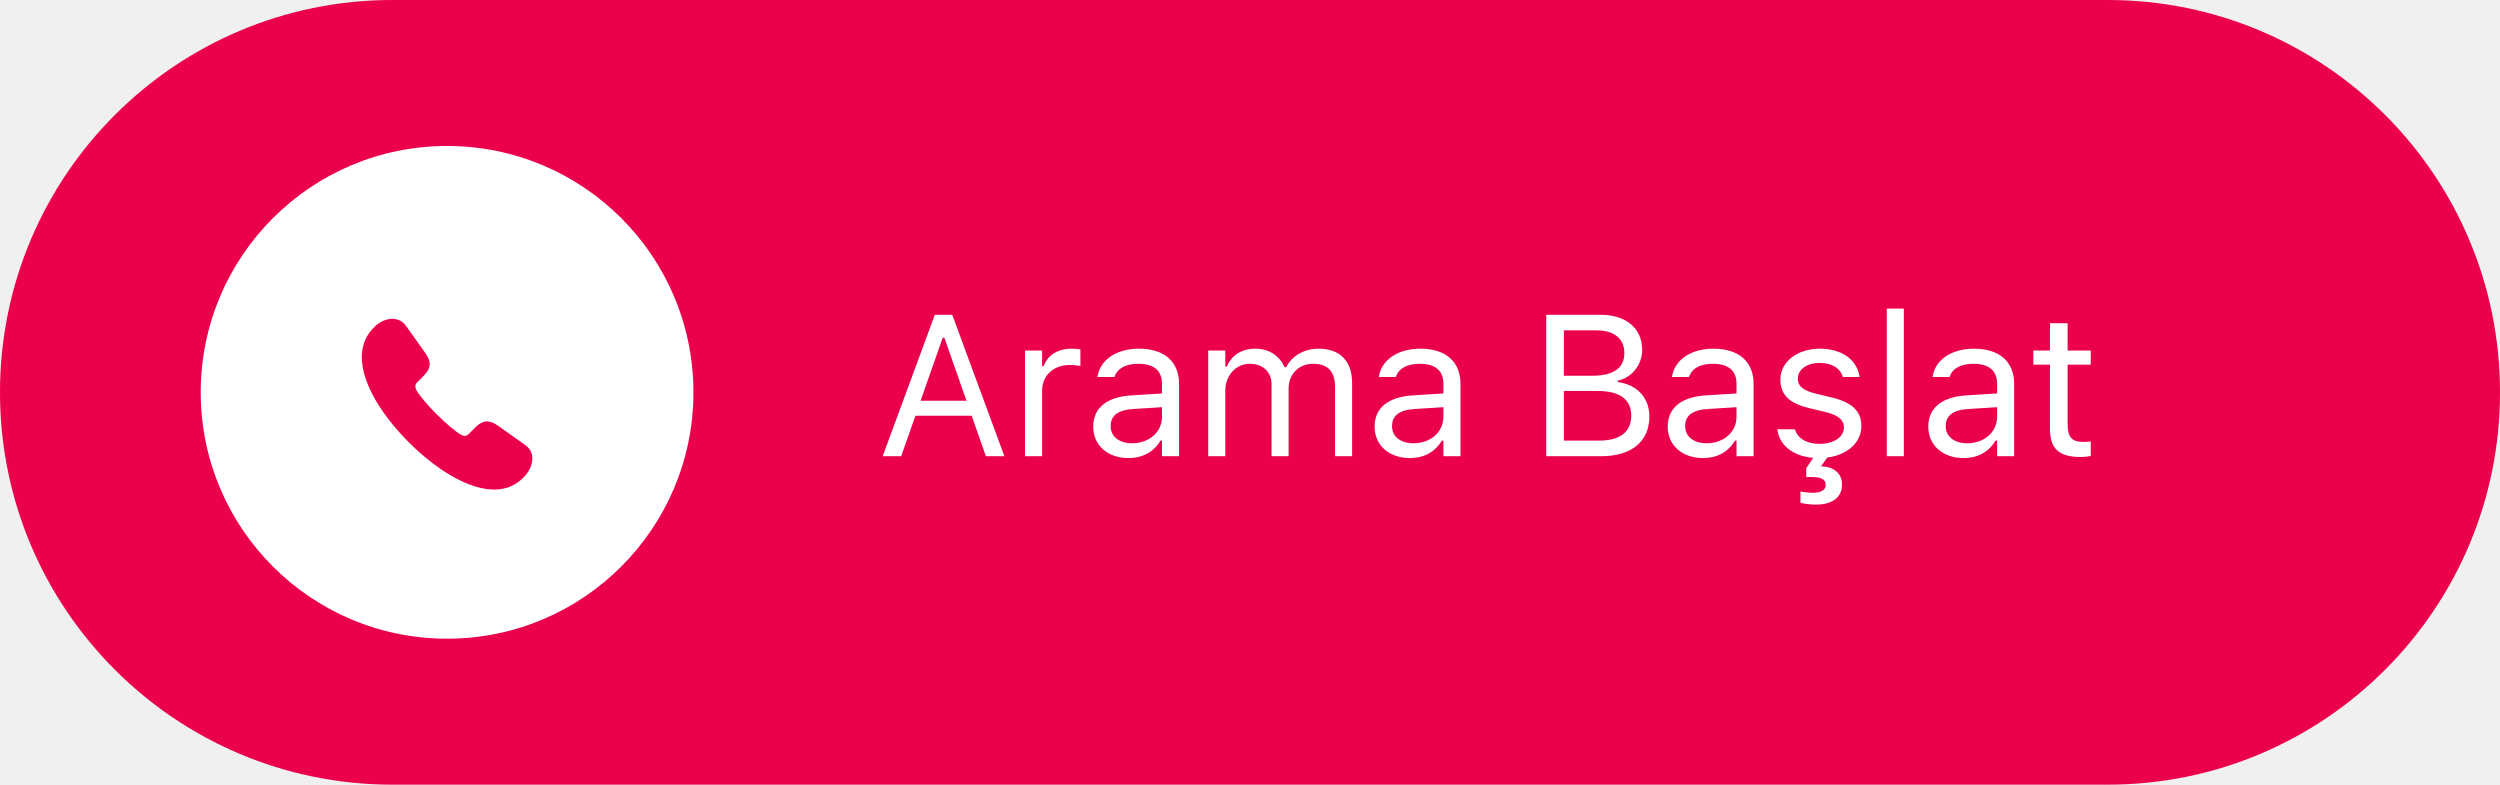
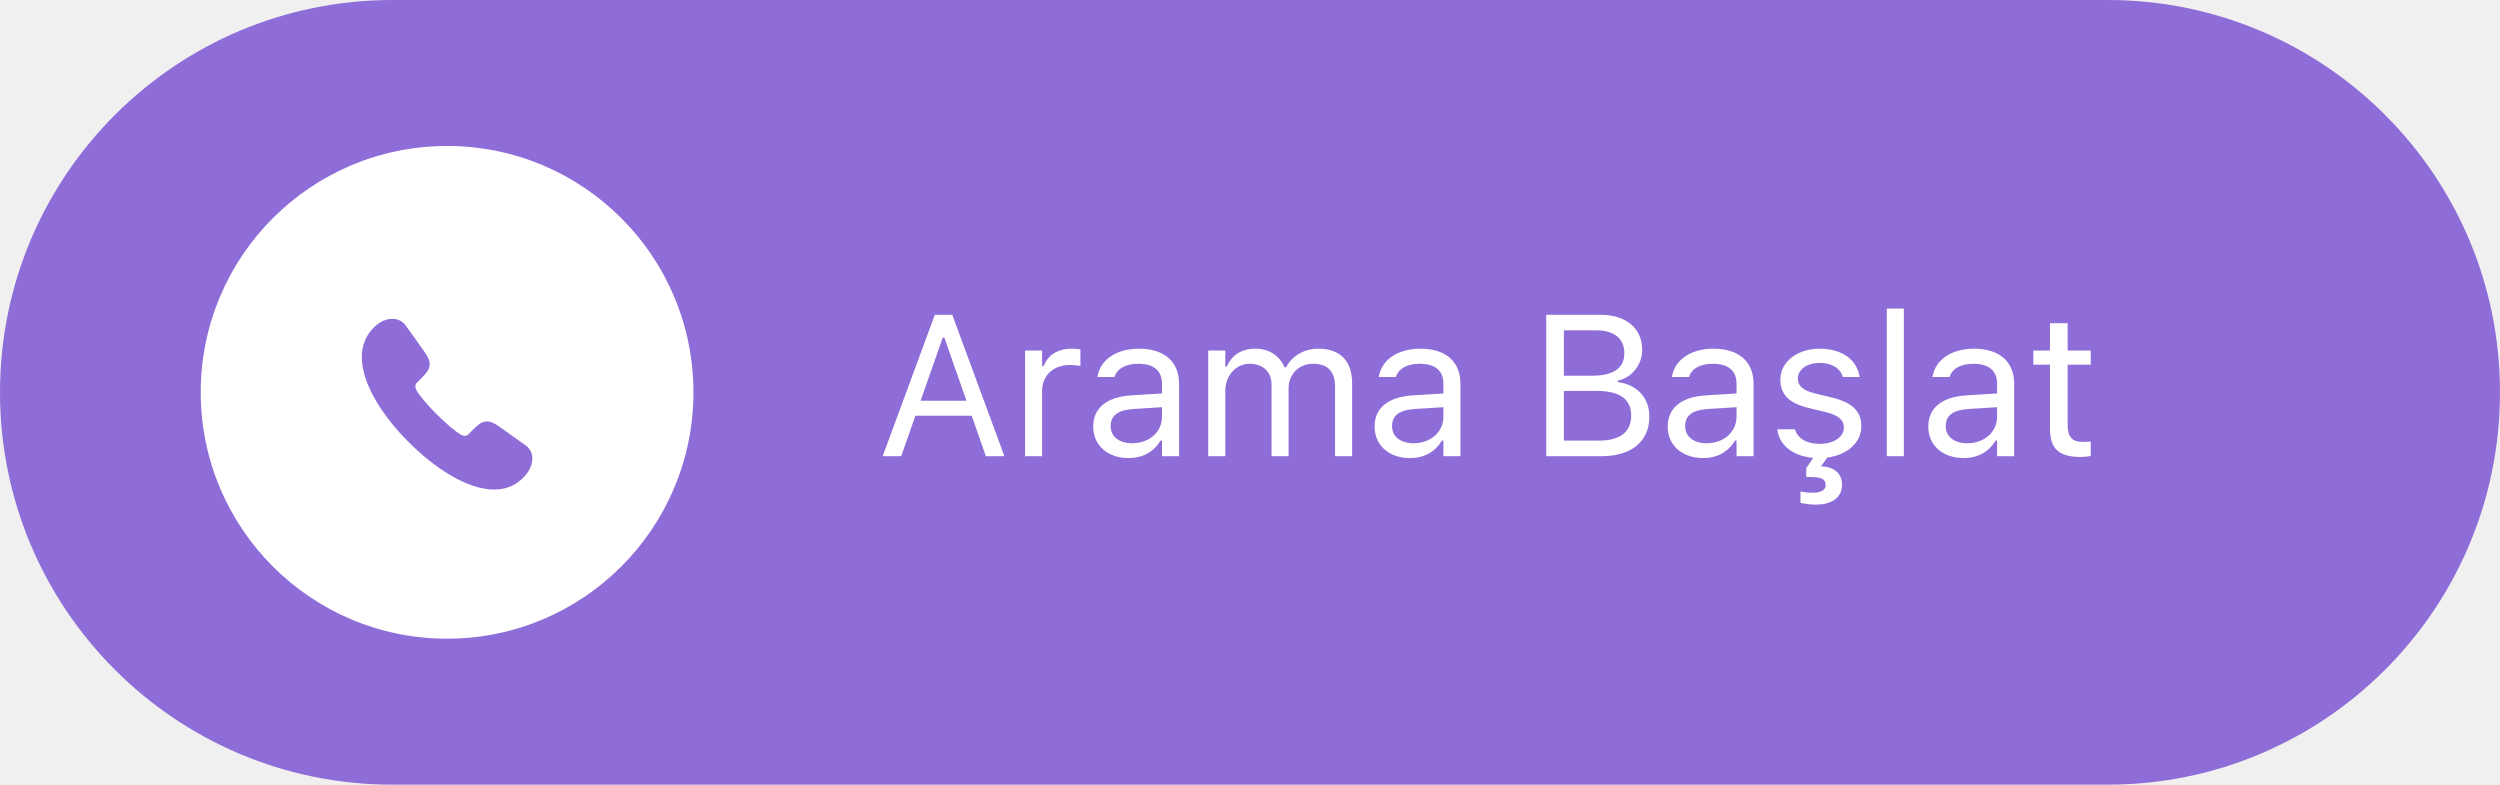
<svg xmlns="http://www.w3.org/2000/svg" width="137" height="43" viewBox="0 0 137 43" fill="none">
-   <rect width="137" height="43" rx="21.5" fill="#EB004B" />
+   <rect width="137" height="43" rx="21.5" fill="#8F6DD9" />
  <path d="M48.371 25L51.228 17.25H52.184L55.041 25H54.026L53.248 22.782H50.165L49.386 25H48.371ZM51.663 18.501L50.449 21.96H52.963L51.749 18.501H51.663ZM56.172 25V19.21H57.107V20.069H57.193C57.413 19.462 57.955 19.108 58.74 19.108C58.917 19.108 59.116 19.129 59.207 19.145V20.053C59.014 20.021 58.836 20 58.632 20C57.741 20 57.107 20.564 57.107 21.412V25H56.172ZM61.842 25.102C60.74 25.102 59.908 24.436 59.908 23.383V23.373C59.908 22.341 60.671 21.745 62.019 21.665L63.678 21.562V21.036C63.678 20.322 63.243 19.935 62.379 19.935C61.686 19.935 61.229 20.193 61.079 20.644L61.074 20.66H60.139L60.144 20.628C60.295 19.72 61.175 19.108 62.411 19.108C63.824 19.108 64.613 19.833 64.613 21.036V25H63.678V24.146H63.593C63.227 24.764 62.62 25.102 61.842 25.102ZM60.864 23.362C60.864 23.947 61.364 24.291 62.035 24.291C62.986 24.291 63.678 23.668 63.678 22.841V22.314L62.132 22.411C61.251 22.465 60.864 22.776 60.864 23.351V23.362ZM66.211 25V19.21H67.146V20.091H67.231C67.489 19.468 68.037 19.108 68.794 19.108C69.579 19.108 70.126 19.521 70.395 20.123H70.481C70.793 19.511 71.453 19.108 72.254 19.108C73.435 19.108 74.096 19.785 74.096 20.998V25H73.161V21.213C73.161 20.359 72.769 19.935 71.953 19.935C71.147 19.935 70.615 20.542 70.615 21.278V25H69.681V21.068C69.681 20.381 69.208 19.935 68.478 19.935C67.72 19.935 67.146 20.596 67.146 21.412V25H66.211ZM77.262 25.102C76.161 25.102 75.329 24.436 75.329 23.383V23.373C75.329 22.341 76.091 21.745 77.439 21.665L79.099 21.562V21.036C79.099 20.322 78.664 19.935 77.799 19.935C77.106 19.935 76.65 20.193 76.499 20.644L76.494 20.66H75.559L75.565 20.628C75.715 19.72 76.596 19.108 77.832 19.108C79.244 19.108 80.034 19.833 80.034 21.036V25H79.099V24.146H79.013C78.648 24.764 78.041 25.102 77.262 25.102ZM76.285 23.362C76.285 23.947 76.784 24.291 77.456 24.291C78.406 24.291 79.099 23.668 79.099 22.841V22.314L77.552 22.411C76.671 22.465 76.285 22.776 76.285 23.351V23.362ZM84.734 25V17.25H87.698C89.122 17.25 89.992 17.996 89.992 19.178V19.189C89.992 19.989 89.401 20.719 88.654 20.854V20.939C89.713 21.074 90.384 21.799 90.384 22.819V22.83C90.384 24.189 89.406 25 87.757 25H84.734ZM87.494 18.104H85.7V20.59H87.247C88.418 20.59 89.014 20.171 89.014 19.355V19.344C89.014 18.56 88.456 18.104 87.494 18.104ZM87.521 21.423H85.7V24.146H87.612C88.778 24.146 89.39 23.673 89.39 22.782V22.771C89.39 21.879 88.757 21.423 87.521 21.423ZM93.325 25.102C92.224 25.102 91.391 24.436 91.391 23.383V23.373C91.391 22.341 92.154 21.745 93.502 21.665L95.162 21.562V21.036C95.162 20.322 94.727 19.935 93.862 19.935C93.169 19.935 92.712 20.193 92.562 20.644L92.557 20.66H91.622L91.627 20.628C91.778 19.72 92.659 19.108 93.894 19.108C95.307 19.108 96.096 19.833 96.096 21.036V25H95.162V24.146H95.076C94.71 24.764 94.103 25.102 93.325 25.102ZM92.347 23.362C92.347 23.947 92.847 24.291 93.518 24.291C94.469 24.291 95.162 23.668 95.162 22.841V22.314L93.615 22.411C92.734 22.465 92.347 22.776 92.347 23.351V23.362ZM99.531 27.653C99.236 27.653 98.946 27.621 98.666 27.557V26.934C98.763 26.955 99.042 27.003 99.359 27.003C99.687 27.003 100.047 26.901 100.047 26.59V26.579C100.047 26.23 99.757 26.139 99.182 26.139H98.983V25.655L99.365 25.091C98.247 24.995 97.496 24.398 97.399 23.523H98.355C98.511 24.006 98.972 24.323 99.714 24.323C100.493 24.323 101.046 23.953 101.046 23.426V23.416C101.046 23.023 100.75 22.75 100.036 22.578L99.139 22.363C98.054 22.105 97.565 21.632 97.565 20.8V20.794C97.565 19.833 98.489 19.108 99.719 19.108C100.933 19.108 101.776 19.715 101.905 20.66H100.987C100.863 20.204 100.412 19.887 99.714 19.887C99.026 19.887 98.521 20.241 98.521 20.752V20.762C98.521 21.154 98.811 21.401 99.493 21.568L100.385 21.783C101.475 22.046 102.002 22.519 102.002 23.346V23.356C102.002 24.264 101.223 24.93 100.133 25.075L99.789 25.559C100.482 25.559 100.944 25.945 100.944 26.547V26.558C100.944 27.352 100.262 27.653 99.531 27.653ZM103.396 25V16.911H104.33V25H103.396ZM107.604 25.102C106.503 25.102 105.671 24.436 105.671 23.383V23.373C105.671 22.341 106.433 21.745 107.781 21.665L109.441 21.562V21.036C109.441 20.322 109.006 19.935 108.141 19.935C107.448 19.935 106.992 20.193 106.841 20.644L106.836 20.66H105.901L105.907 20.628C106.057 19.72 106.938 19.108 108.173 19.108C109.586 19.108 110.376 19.833 110.376 21.036V25H109.441V24.146H109.355C108.99 24.764 108.383 25.102 107.604 25.102ZM106.627 23.362C106.627 23.947 107.126 24.291 107.797 24.291C108.748 24.291 109.441 23.668 109.441 22.841V22.314L107.894 22.411C107.013 22.465 106.627 22.776 106.627 23.351V23.362ZM114.031 25.043C112.838 25.043 112.339 24.602 112.339 23.496V19.983H111.426V19.21H112.339V17.711H113.306V19.21H114.573V19.983H113.306V23.26C113.306 23.942 113.542 24.216 114.144 24.216C114.31 24.216 114.401 24.21 114.573 24.194V24.989C114.391 25.021 114.213 25.043 114.031 25.043Z" fill="white" />
  <rect x="11" y="8" width="27" height="27" rx="13.5" fill="white" />
-   <path d="M22.4 24.235C20.94 22.775 19.827 21.018 19.827 19.572C19.827 18.933 20.047 18.356 20.54 17.893C20.833 17.619 21.165 17.473 21.497 17.473C21.785 17.473 22.054 17.585 22.239 17.844L23.299 19.333C23.47 19.577 23.548 19.773 23.548 19.953C23.548 20.188 23.416 20.393 23.191 20.622L22.835 20.983C22.781 21.037 22.762 21.105 22.762 21.169C22.762 21.247 22.791 21.32 22.815 21.374C22.986 21.686 23.445 22.214 23.934 22.707C24.427 23.195 24.959 23.654 25.267 23.825C25.32 23.855 25.398 23.884 25.472 23.884C25.54 23.884 25.608 23.859 25.662 23.806L26.019 23.449C26.248 23.225 26.453 23.093 26.688 23.093C26.868 23.093 27.068 23.171 27.308 23.342L28.811 24.411C29.065 24.597 29.173 24.855 29.173 25.129C29.173 25.466 29.017 25.803 28.753 26.096C28.294 26.604 27.727 26.828 27.083 26.828C25.638 26.828 23.865 25.7 22.4 24.235Z" fill="#EB004B" />
+   <path d="M22.4 24.235C20.94 22.775 19.827 21.018 19.827 19.572C19.827 18.933 20.047 18.356 20.54 17.893C20.833 17.619 21.165 17.473 21.497 17.473C21.785 17.473 22.054 17.585 22.239 17.844L23.299 19.333C23.47 19.577 23.548 19.773 23.548 19.953C23.548 20.188 23.416 20.393 23.191 20.622L22.835 20.983C22.781 21.037 22.762 21.105 22.762 21.169C22.762 21.247 22.791 21.32 22.815 21.374C22.986 21.686 23.445 22.214 23.934 22.707C24.427 23.195 24.959 23.654 25.267 23.825C25.32 23.855 25.398 23.884 25.472 23.884C25.54 23.884 25.608 23.859 25.662 23.806L26.019 23.449C26.248 23.225 26.453 23.093 26.688 23.093C26.868 23.093 27.068 23.171 27.308 23.342L28.811 24.411C29.065 24.597 29.173 24.855 29.173 25.129C29.173 25.466 29.017 25.803 28.753 26.096C28.294 26.604 27.727 26.828 27.083 26.828C25.638 26.828 23.865 25.7 22.4 24.235Z" fill="#8F6DD9" />
</svg>
